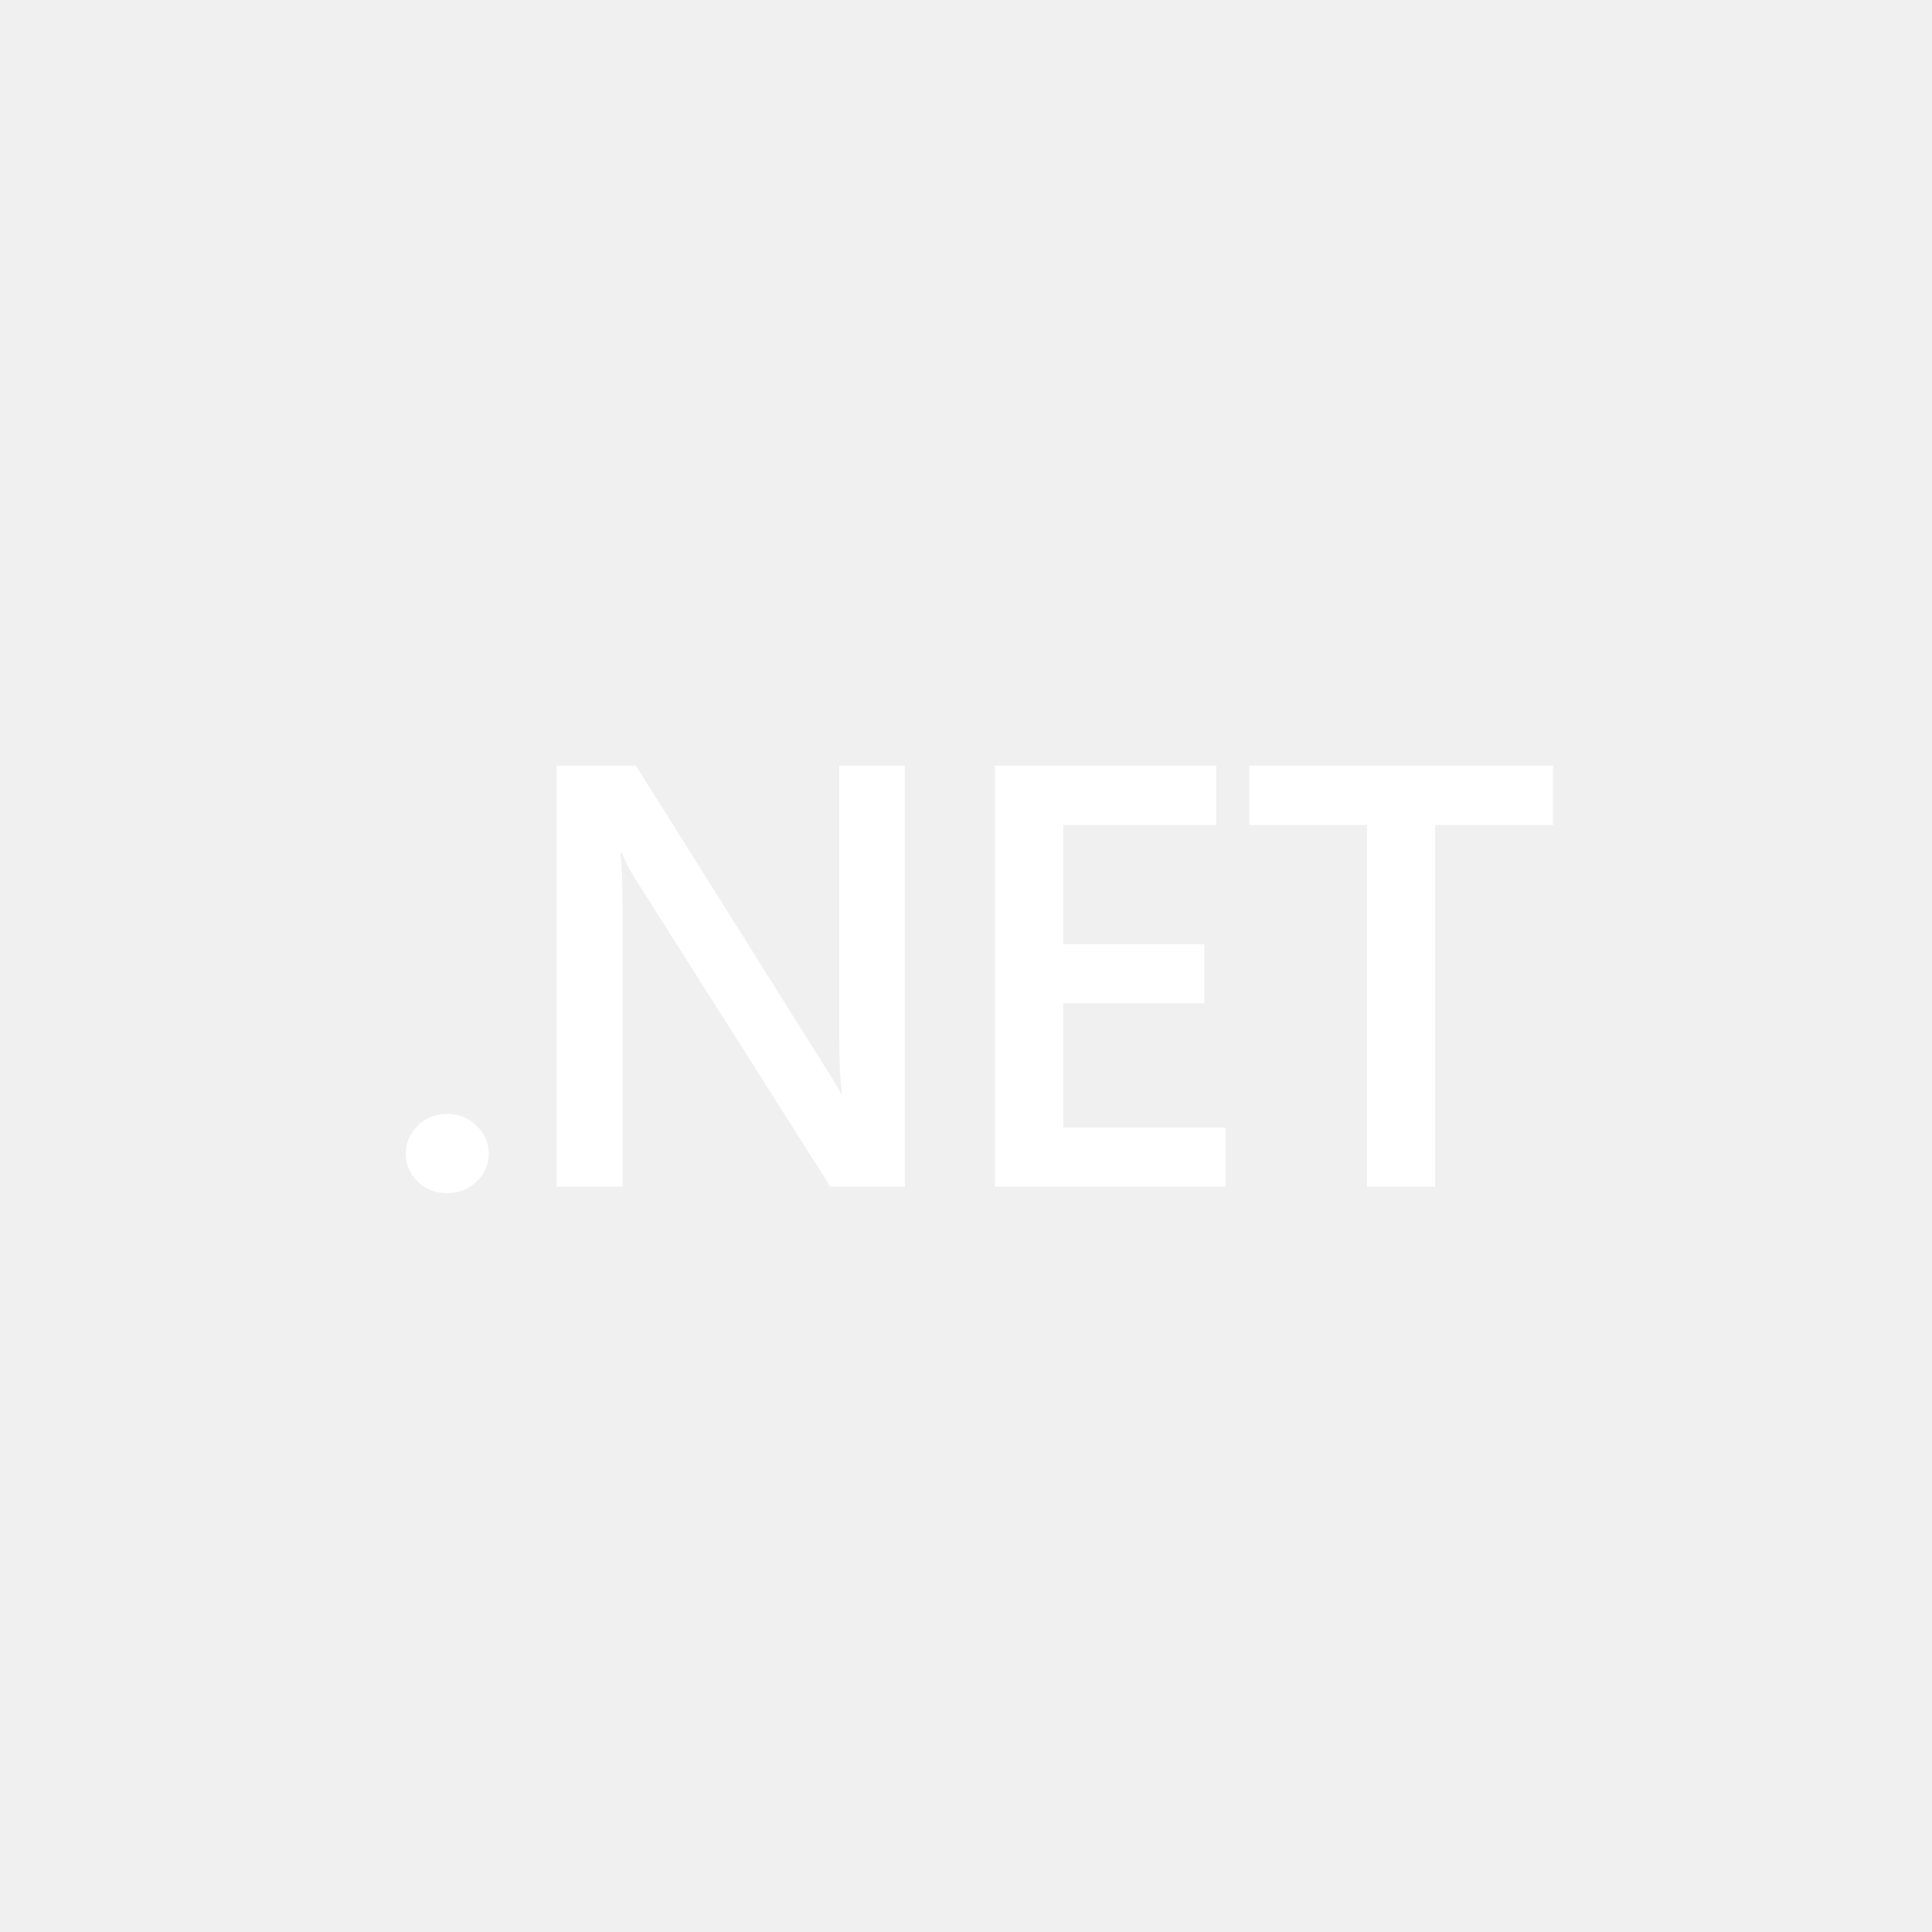
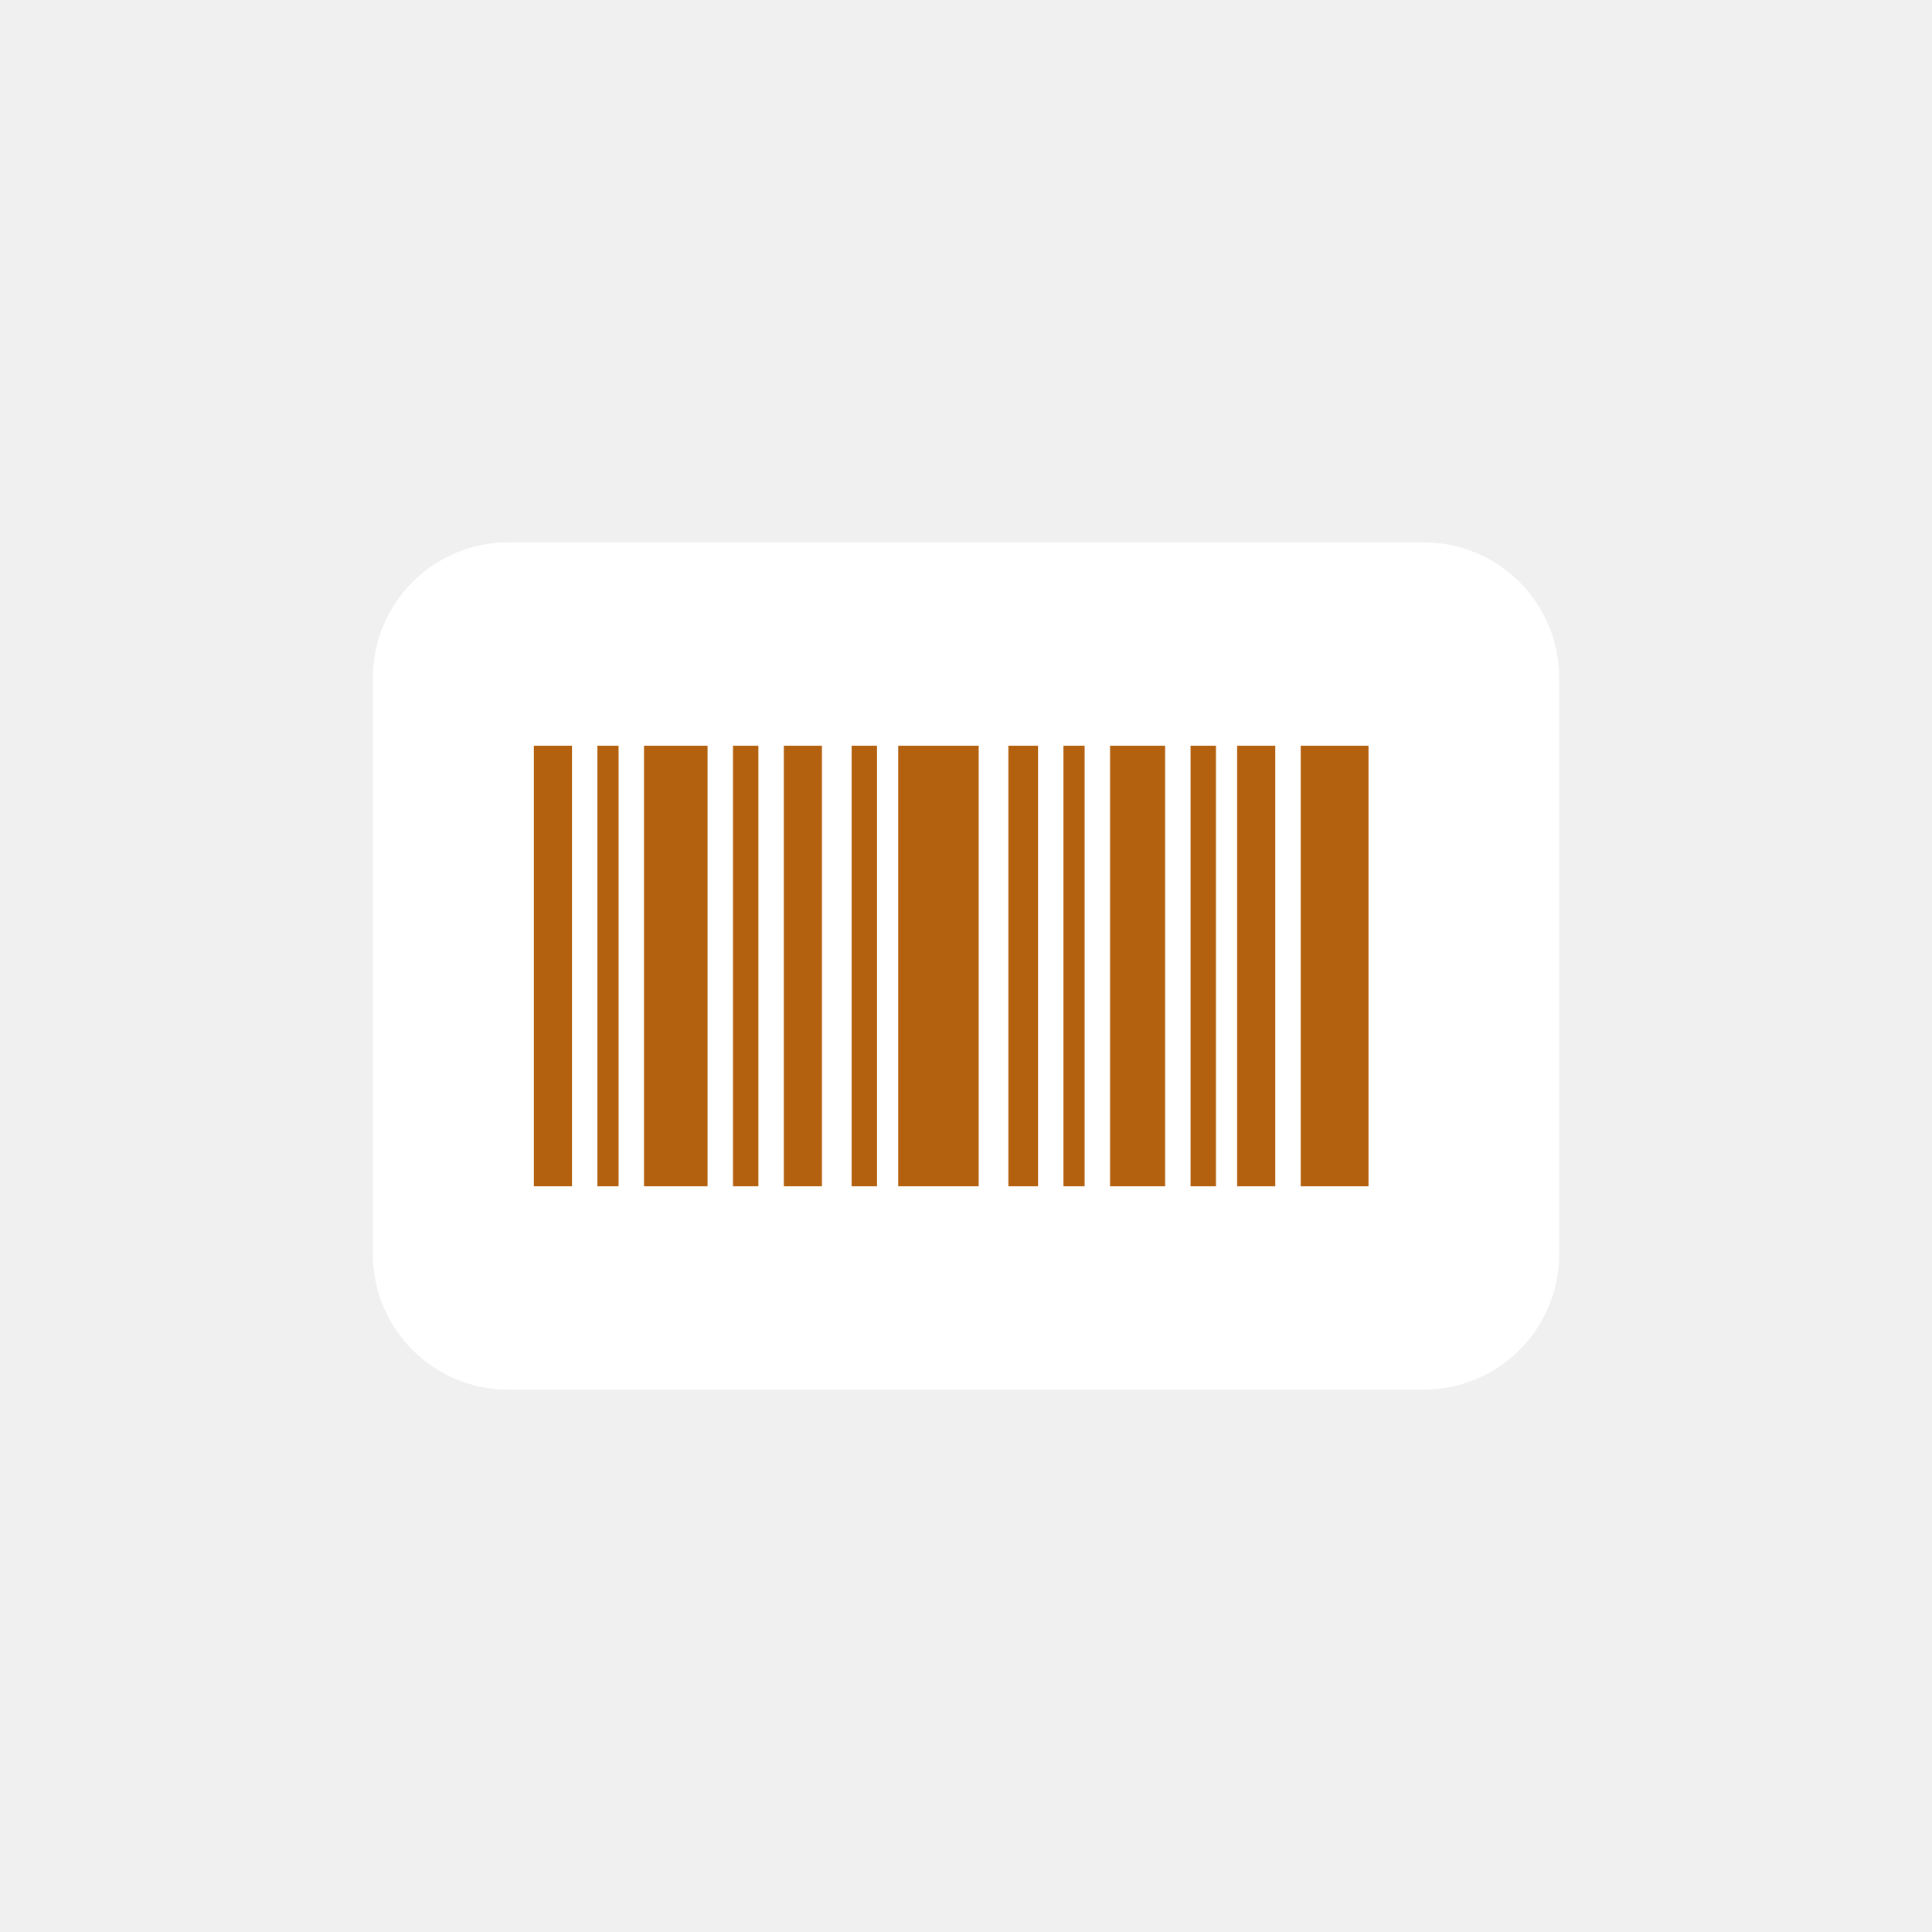
- <svg xmlns="http://www.w3.org/2000/svg" width="456" height="456" viewBox="0 0 456 456" version="1.1" xml:space="preserve" style="fill-rule:evenodd;clip-rule:evenodd;stroke-linejoin:round;stroke-miterlimit:2;">
-   <path d="m 105.5,281.609 c -2.703,0 -5.001,-0.9 -6.893,-2.702 -1.892,-1.848 -2.838,-4.042 -2.838,-6.582 0,-2.587 0.946,-4.804 2.838,-6.652 1.892,-1.848 4.19,-2.772 6.893,-2.772 2.748,0 5.068,0.924 6.96,2.772 1.937,1.848 2.906,4.064 2.906,6.652 0,2.54 -0.968,4.734 -2.906,6.582 -1.892,1.802 -4.212,2.702 -6.96,2.702 z" style="fill:#ffffff;fill-rule:nonzero;stroke-width:0.838" />
-   <path d="M 213.561,280.084 H 195.99 L 149.7,207.054 c -1.171,-1.848 -2.14,-3.765 -2.906,-5.751 h -0.406 c 0.361,2.125 0.541,6.675 0.541,13.65 v 65.132 h -15.543 v -99.36 h 18.719 l 44.737,71.298 c 1.892,2.957 3.109,4.989 3.649,6.098 h 0.27 c -0.45,-2.632 -0.676,-7.09 -0.676,-13.373 v -64.023 h 15.476 z" style="fill:#ffffff;fill-rule:nonzero;stroke-width:0.838" />
-   <path d="m 289.251,280.084 h -54.401 v -99.36 h 52.238 v 13.997 h -36.154 v 28.131 h 33.316 v 13.927 h -33.316 v 29.378 h 38.316 z" style="fill:#ffffff;fill-rule:nonzero;stroke-width:0.838" />
-   <path d="M 366.565,194.721 H 338.722 v 85.363 h -16.084 v -85.363 h -27.775 v -13.997 h 71.701 z" style="fill:#ffffff;fill-rule:nonzero;stroke-width:0.838" />
+ <svg xmlns="http://www.w3.org/2000/svg" width="456" height="456" viewBox="0 0 456 456" version="1.1">
+   <rect x="88" y="128" width="280" height="200" rx="32" ry="32" fill="#FFFFFF" />
+   <g fill="#B4610F">
+     <rect x="126" y="176" width="9" height="104" />
+     <rect x="141" y="176" width="5" height="104" />
+     <rect x="152" y="176" width="15" height="104" />
+     <rect x="173" y="176" width="6" height="104" />
+     <rect x="185" y="176" width="9" height="104" />
+     <rect x="201" y="176" width="6" height="104" />
+     <rect x="212" y="176" width="19" height="104" />
+     <rect x="238" y="176" width="7" height="104" />
+     <rect x="251" y="176" width="5" height="104" />
+     <rect x="262" y="176" width="13" height="104" />
+     <rect x="281" y="176" width="6" height="104" />
+     <rect x="292" y="176" width="9" height="104" />
+     <rect x="307" y="176" width="16" height="104" />
+   </g>
</svg>
